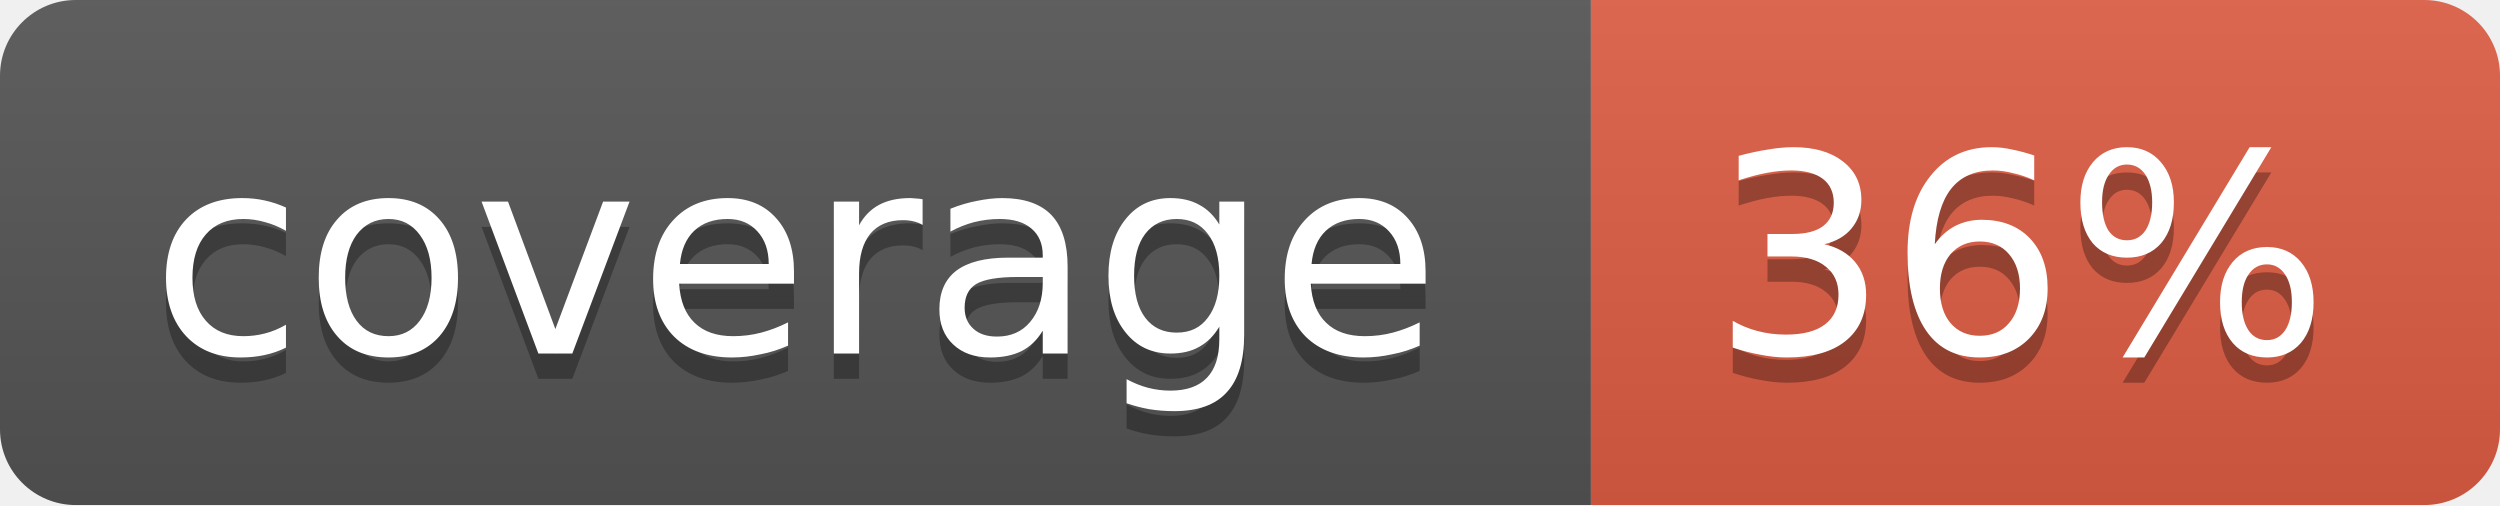
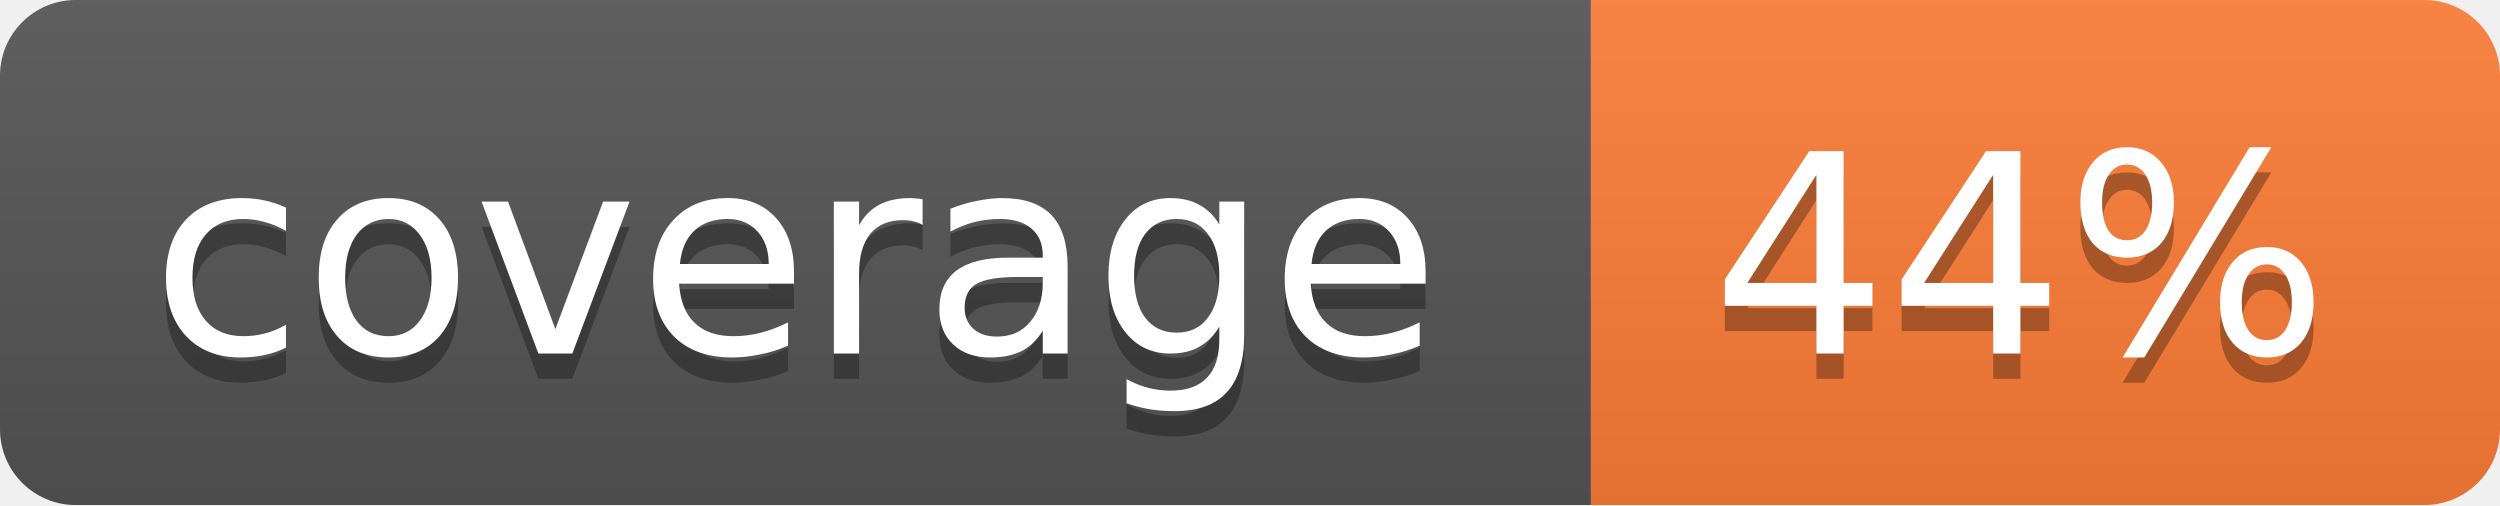
<svg xmlns="http://www.w3.org/2000/svg" width="99" height="20">
  <linearGradient id="b" x2="0" y2="100%">
    <stop offset="0" stop-color="#bbb" stop-opacity=".1" />
    <stop offset="1" stop-opacity=".1" />
  </linearGradient>
  <mask id="a">
    <rect width="99" height="20" rx="3" fill="#fff" />
  </mask>
  <g mask="url(#a)">
    <path fill="#555" d="M0 0h63v20H0z" />
-     <path fill="#e05d44" d="M63 0h36v20H63z" />
+     <path fill="#fe7d37" d="M63 0h36v20H63z" />
    <path fill="url(#b)" d="M0 0h99v20H0z" />
  </g>
  <g fill="#fff" text-anchor="middle" font-family="DejaVu Sans,Verdana,Geneva,sans-serif" font-size="11">
    <text x="31.5" y="15" fill="#010101" fill-opacity=".3">coverage</text>
    <text x="31.5" y="14">coverage</text>
-     <text x="80" y="15" fill="#010101" fill-opacity=".3">36%</text>
-     <text x="80" y="14">36%</text>
+     <text x="80" y="15" fill="#010101" fill-opacity=".3">44%</text>
+     <text x="80" y="14">44%</text>
  </g>
</svg>
